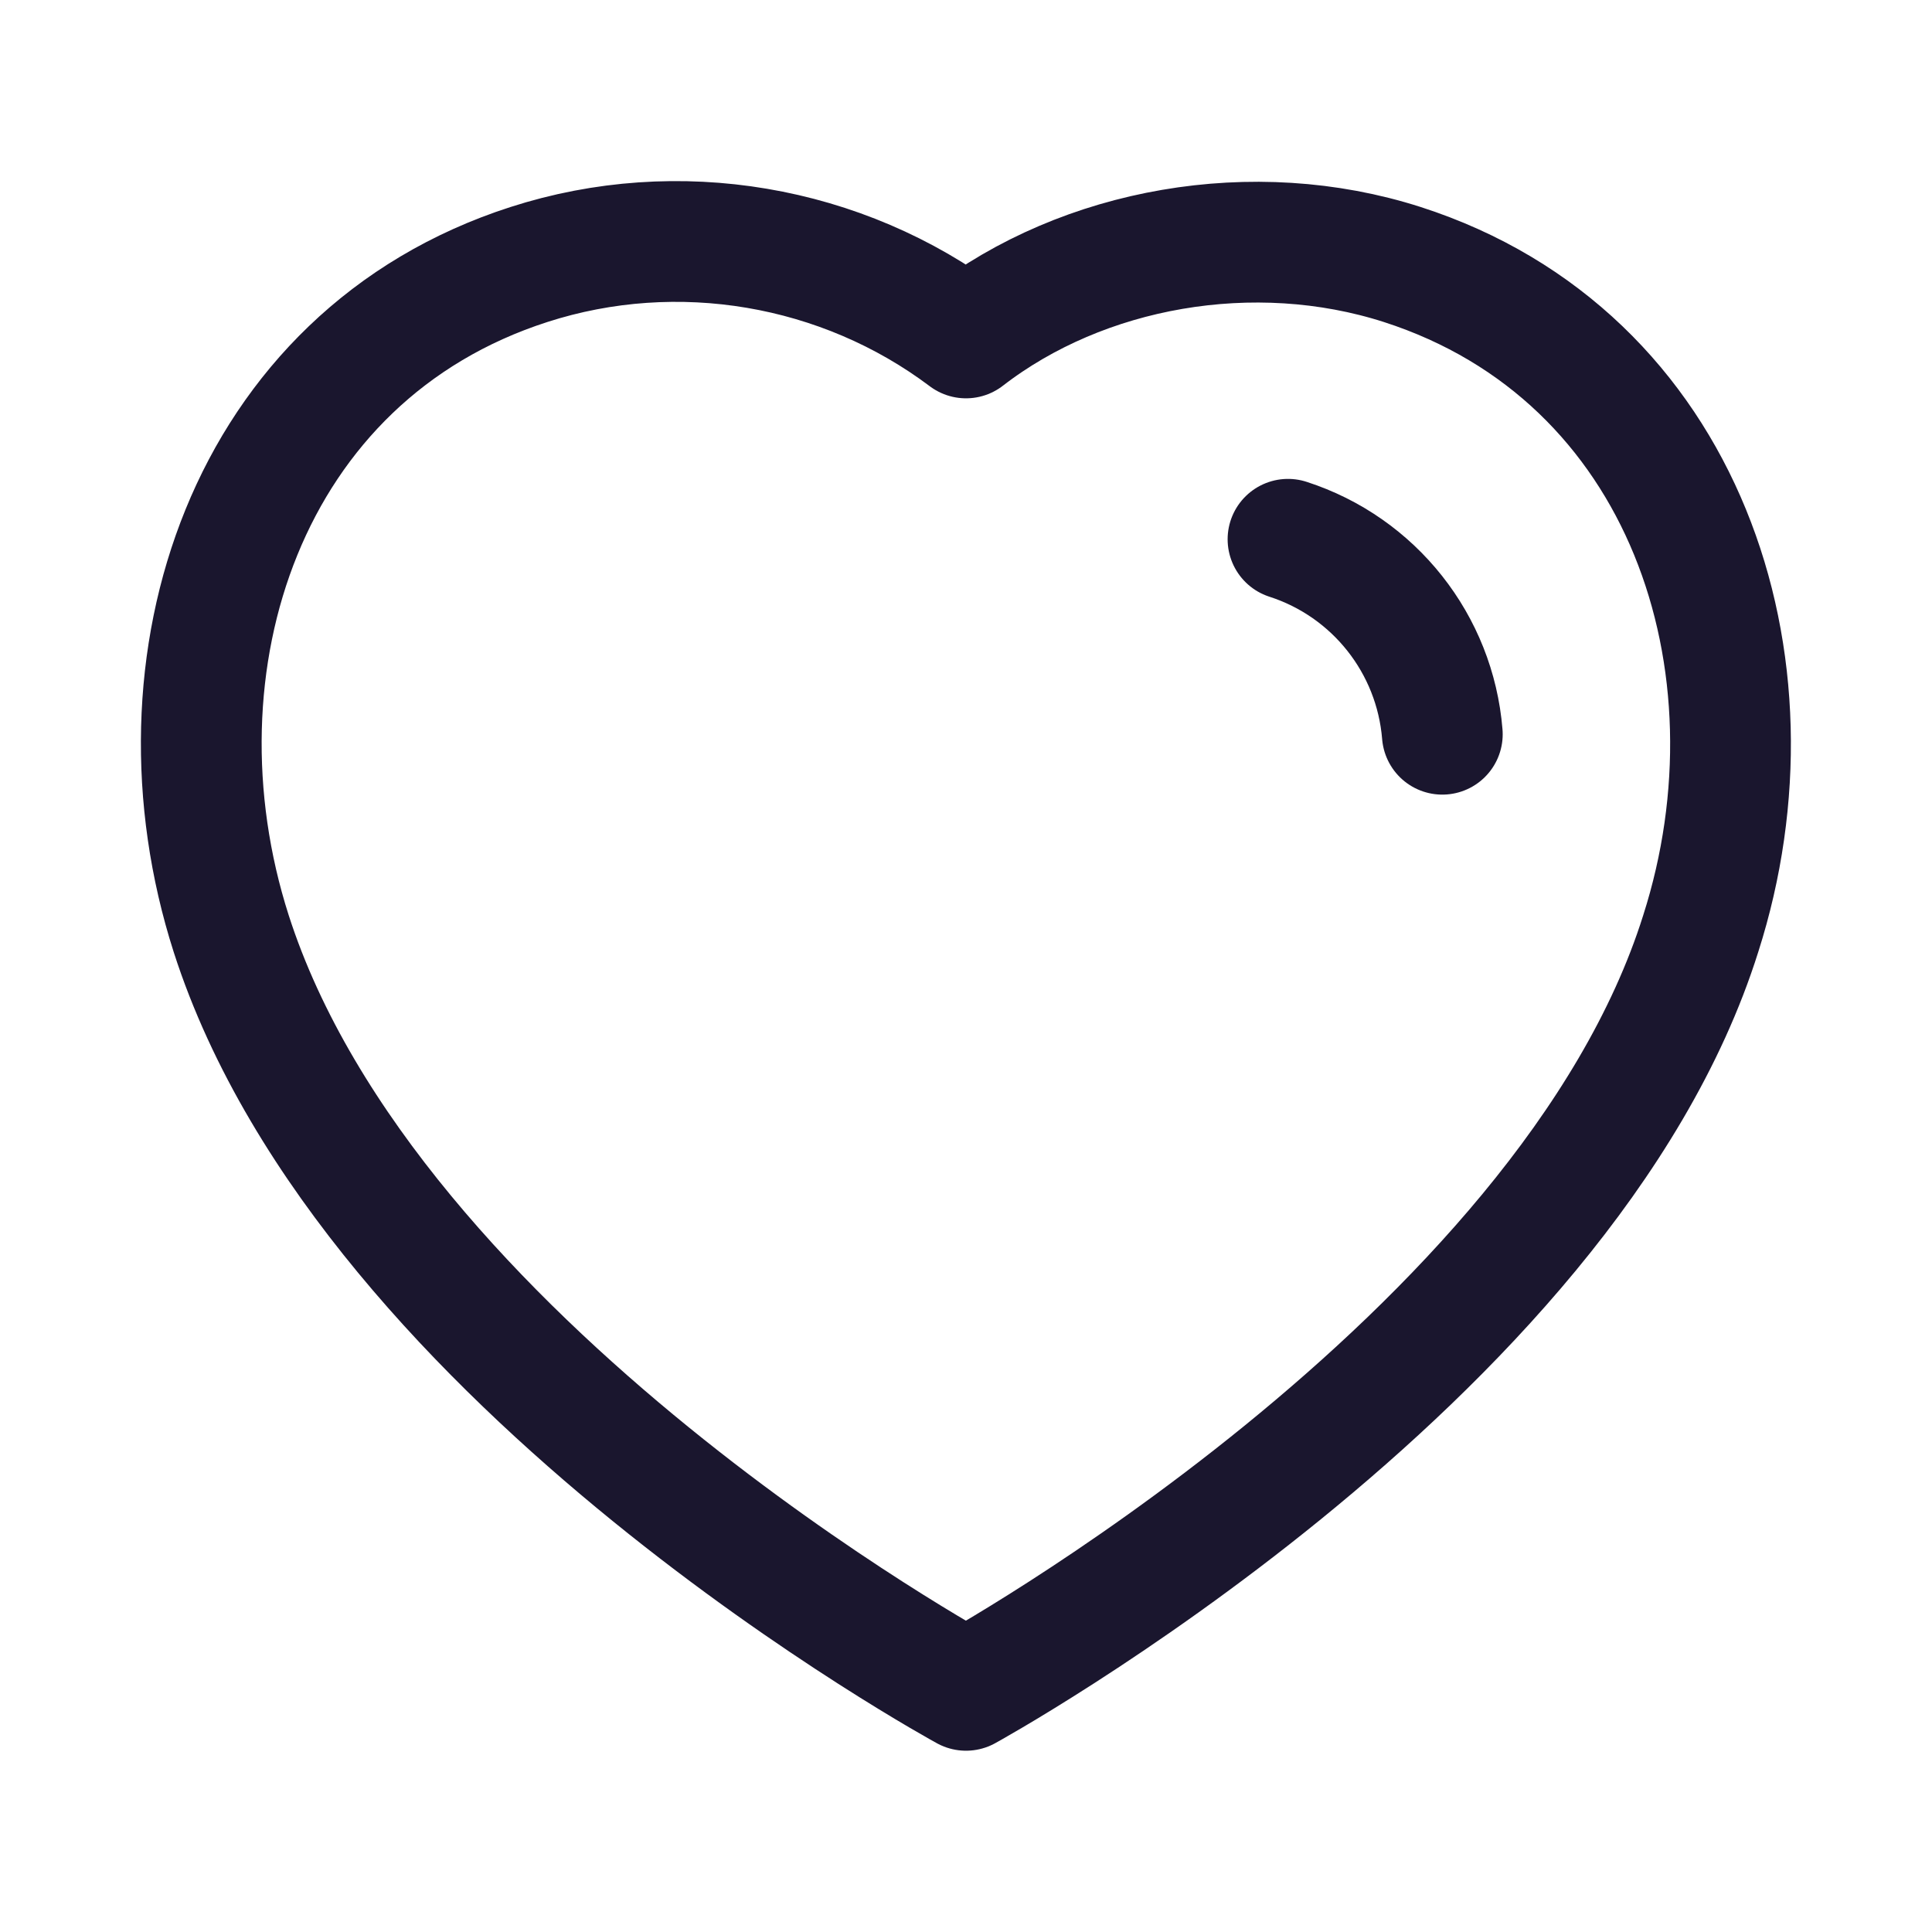
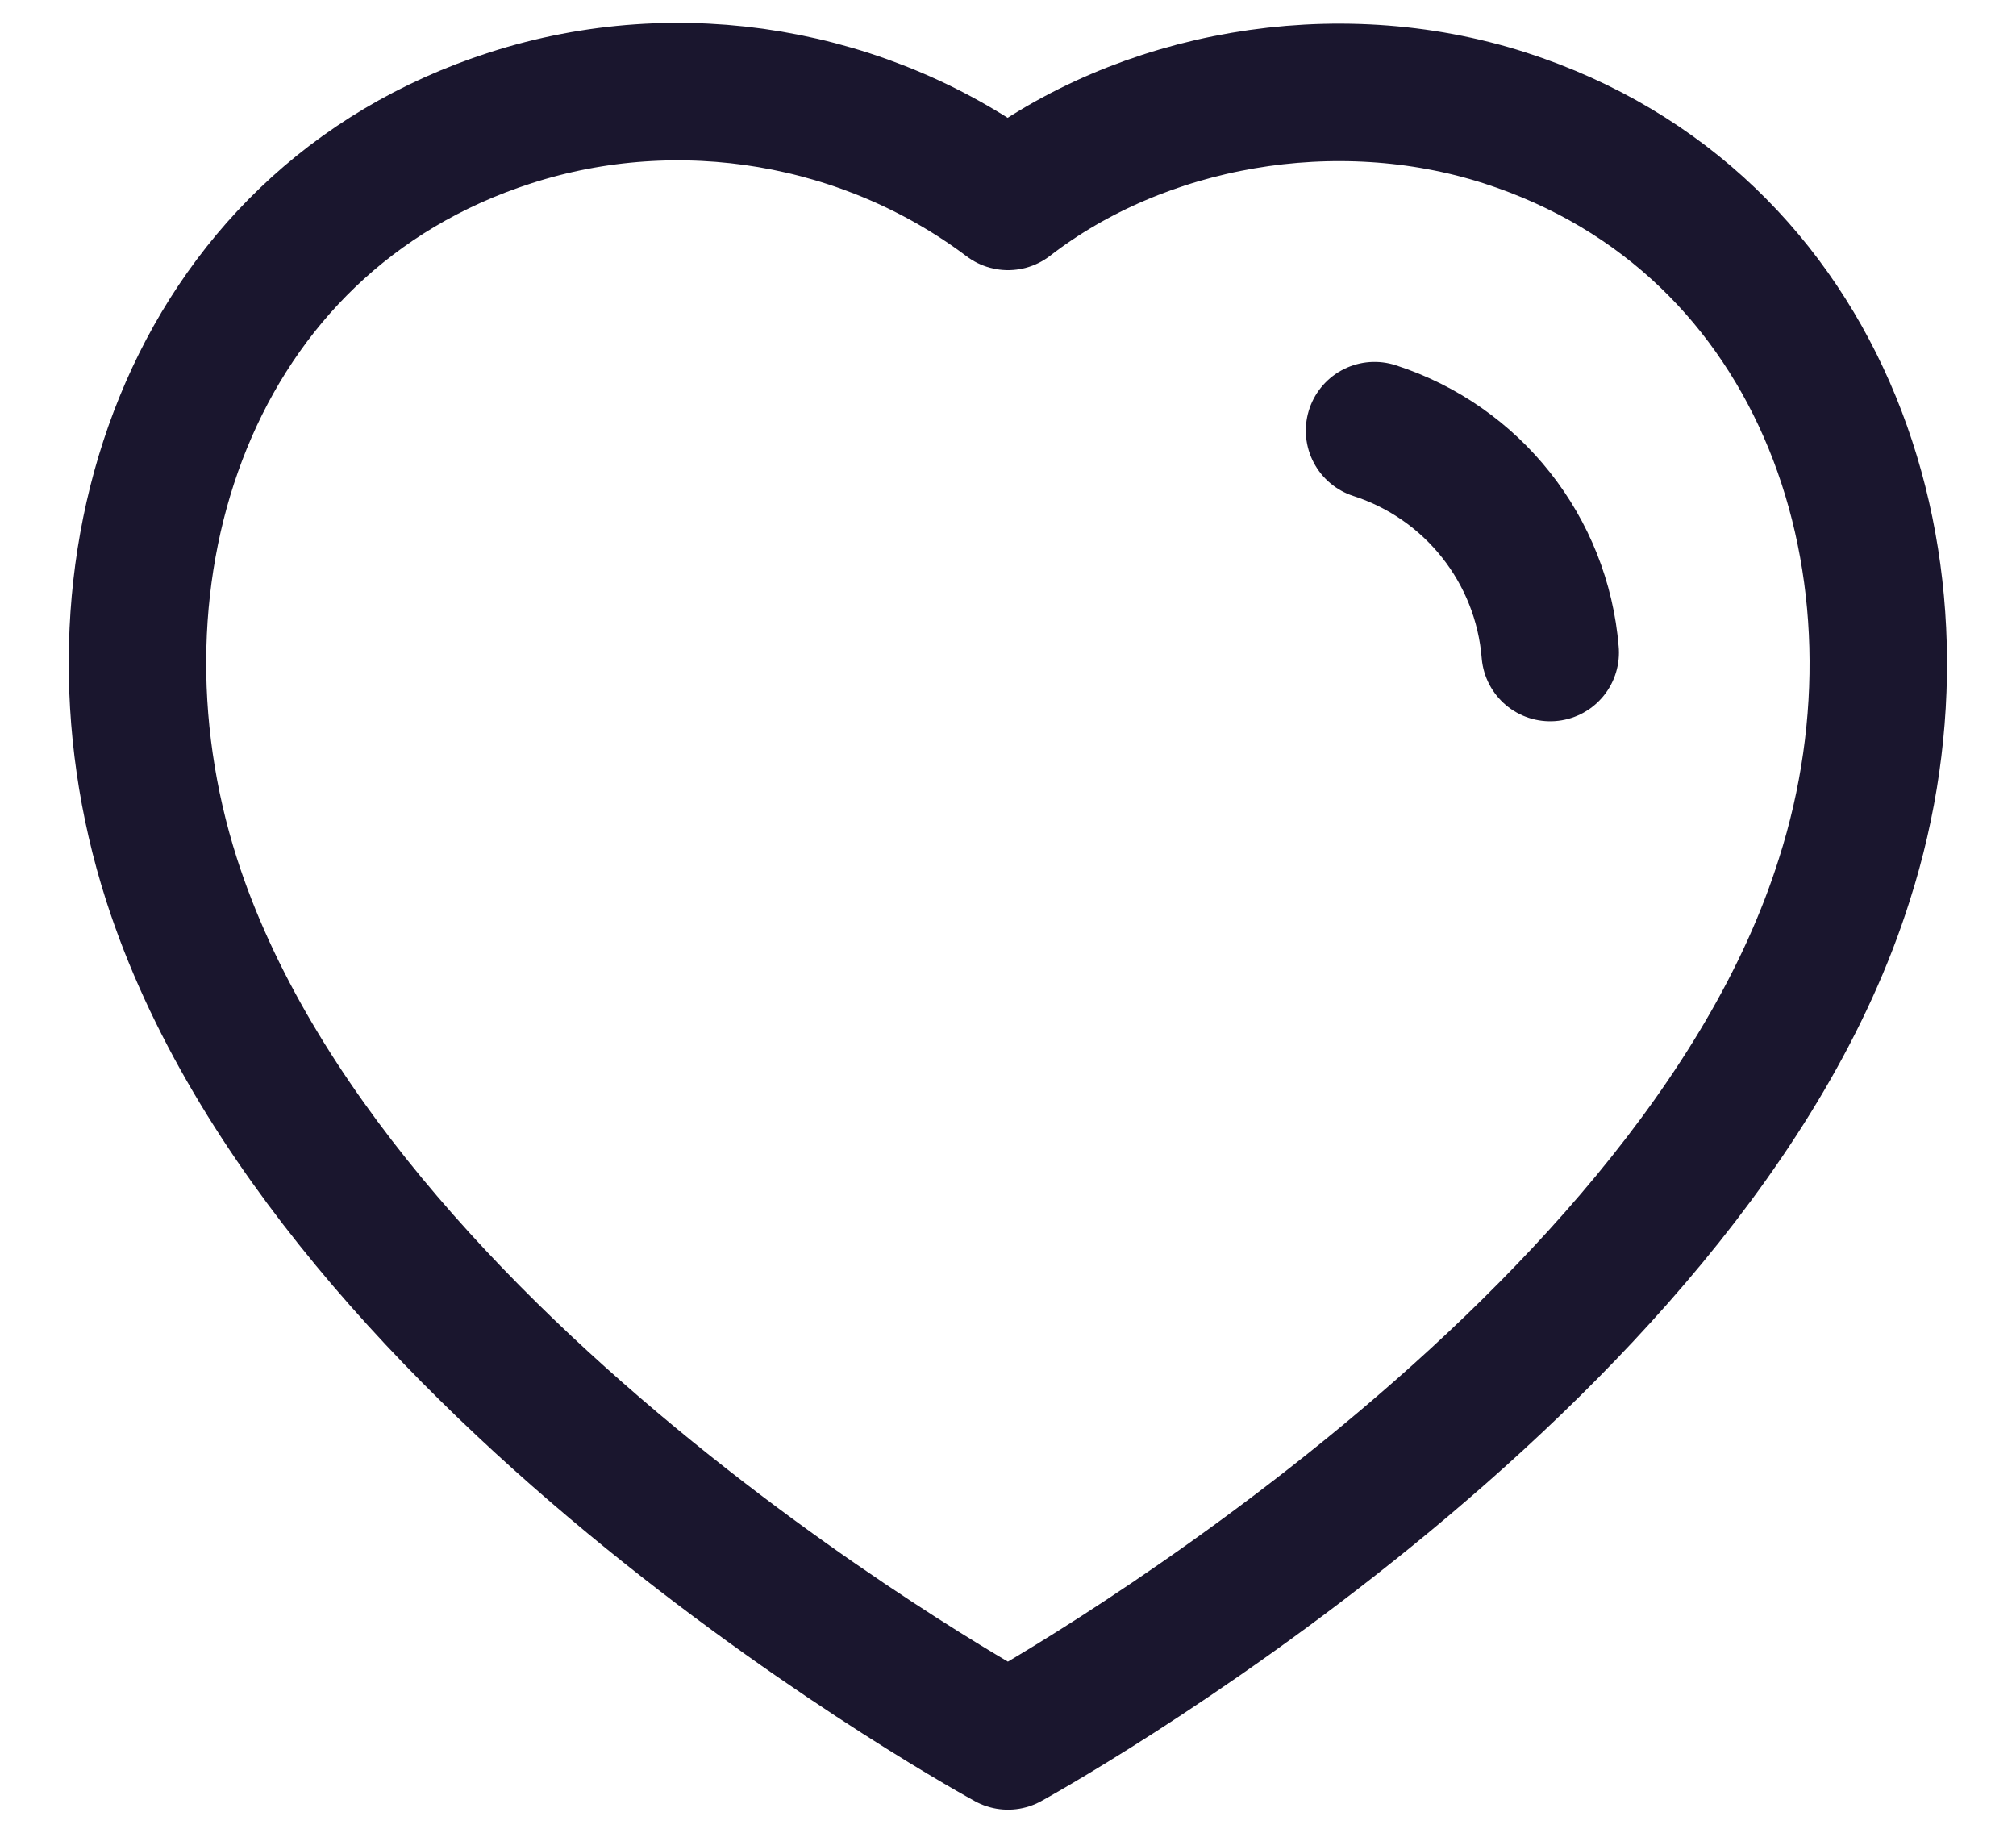
- <svg xmlns="http://www.w3.org/2000/svg" width="24" height="24" viewBox="0 0 24 24" fill="none">
-   <path fill-rule="evenodd" clip-rule="evenodd" d="M2.872 11.598C1.799 8.248 3.053 4.419 6.57 3.286C8.42 2.689 10.462 3.041 12 4.198C13.455 3.073 15.572 2.693 17.42 3.286C20.937 4.419 22.199 8.248 21.127 11.598C19.457 16.908 12 20.998 12 20.998C12 20.998 4.598 16.97 2.872 11.598Z" stroke="#1A162E" stroke-width="1.5" stroke-linecap="round" stroke-linejoin="round" />
-   <path d="M16 6.699C17.07 7.045 17.826 8 17.917 9.121" stroke="#1A162E" stroke-width="1.5" stroke-linecap="round" stroke-linejoin="round" />
+ <svg xmlns="http://www.w3.org/2000/svg" width="22" height="20" viewBox="0 0 22 20" fill="none">
+   <path fill-rule="evenodd" clip-rule="evenodd" d="M1.872 9.598C0.799 6.248 2.053 2.419 5.57 1.286C7.42 0.689 9.462 1.041 11 2.198C12.455 1.073 14.572 0.693 16.42 1.286C19.937 2.419 21.199 6.248 20.127 9.598C18.457 14.908 11 18.998 11 18.998C11 18.998 3.598 14.97 1.872 9.598Z" stroke="#1A162E" stroke-width="1.5" stroke-linecap="round" stroke-linejoin="round" />
+   <path d="M15 4.699C16.07 5.045 16.826 6 16.917 7.121" stroke="#1A162E" stroke-width="1.5" stroke-linecap="round" stroke-linejoin="round" />
</svg>
